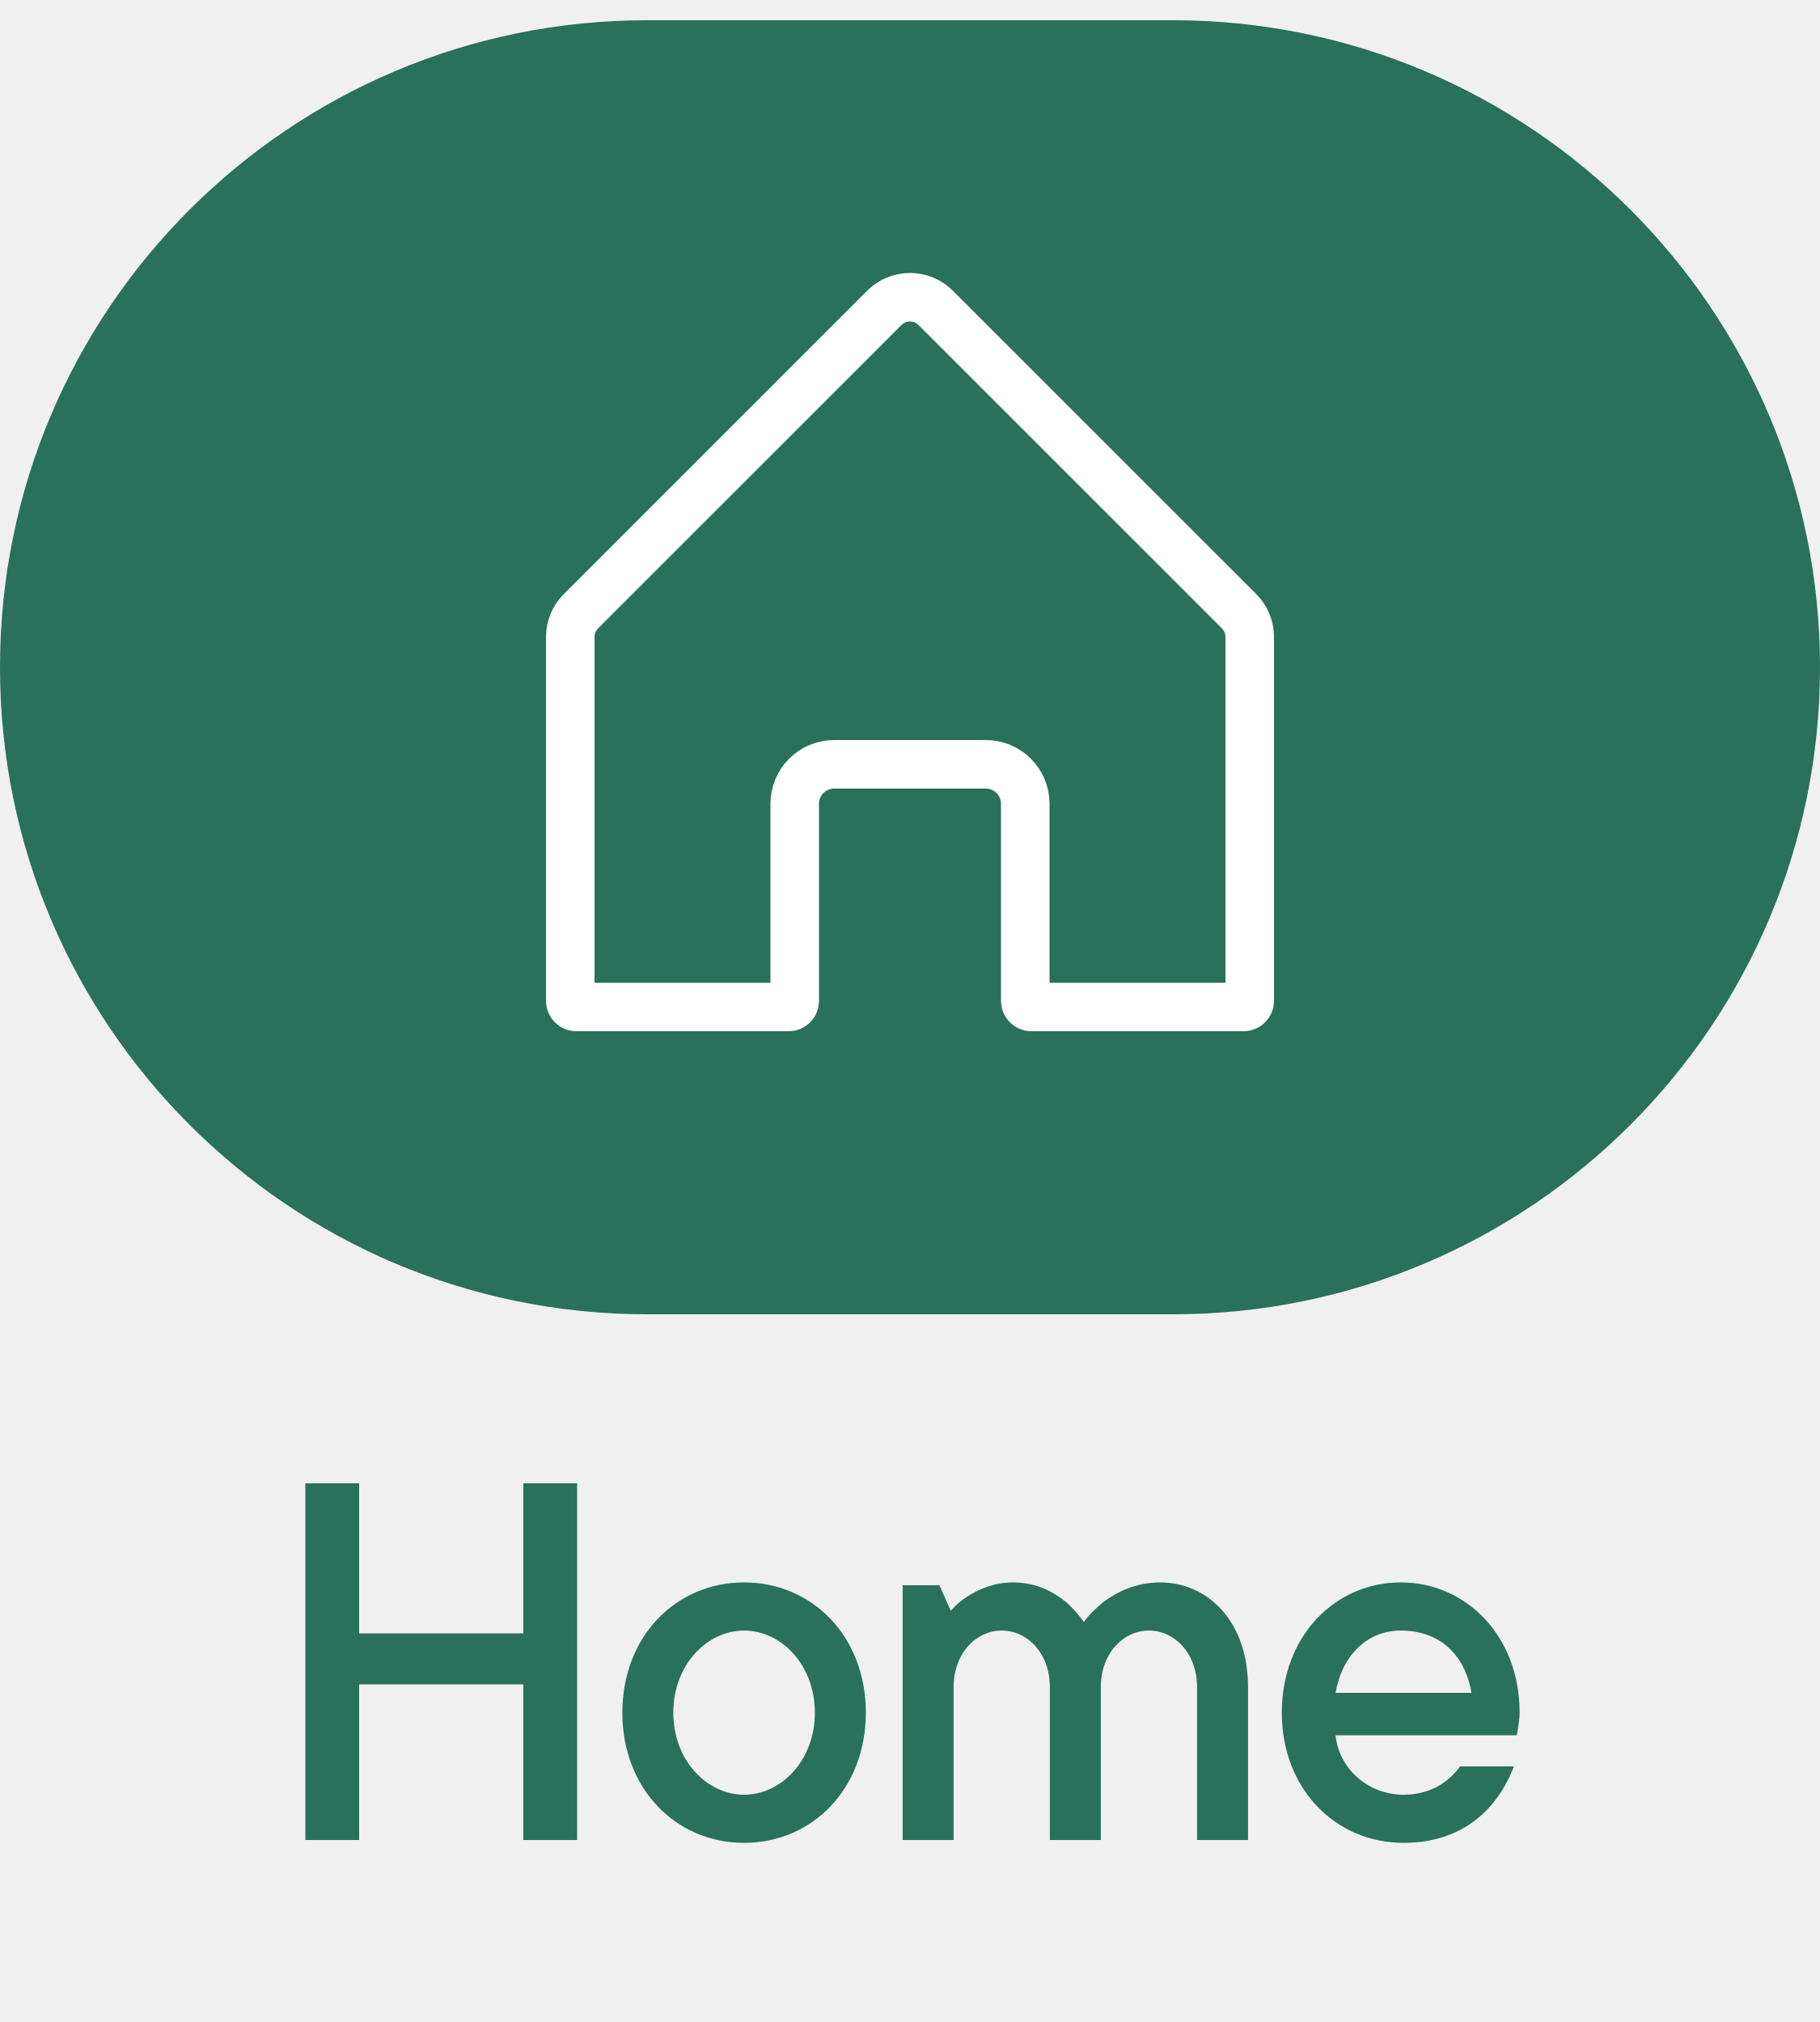
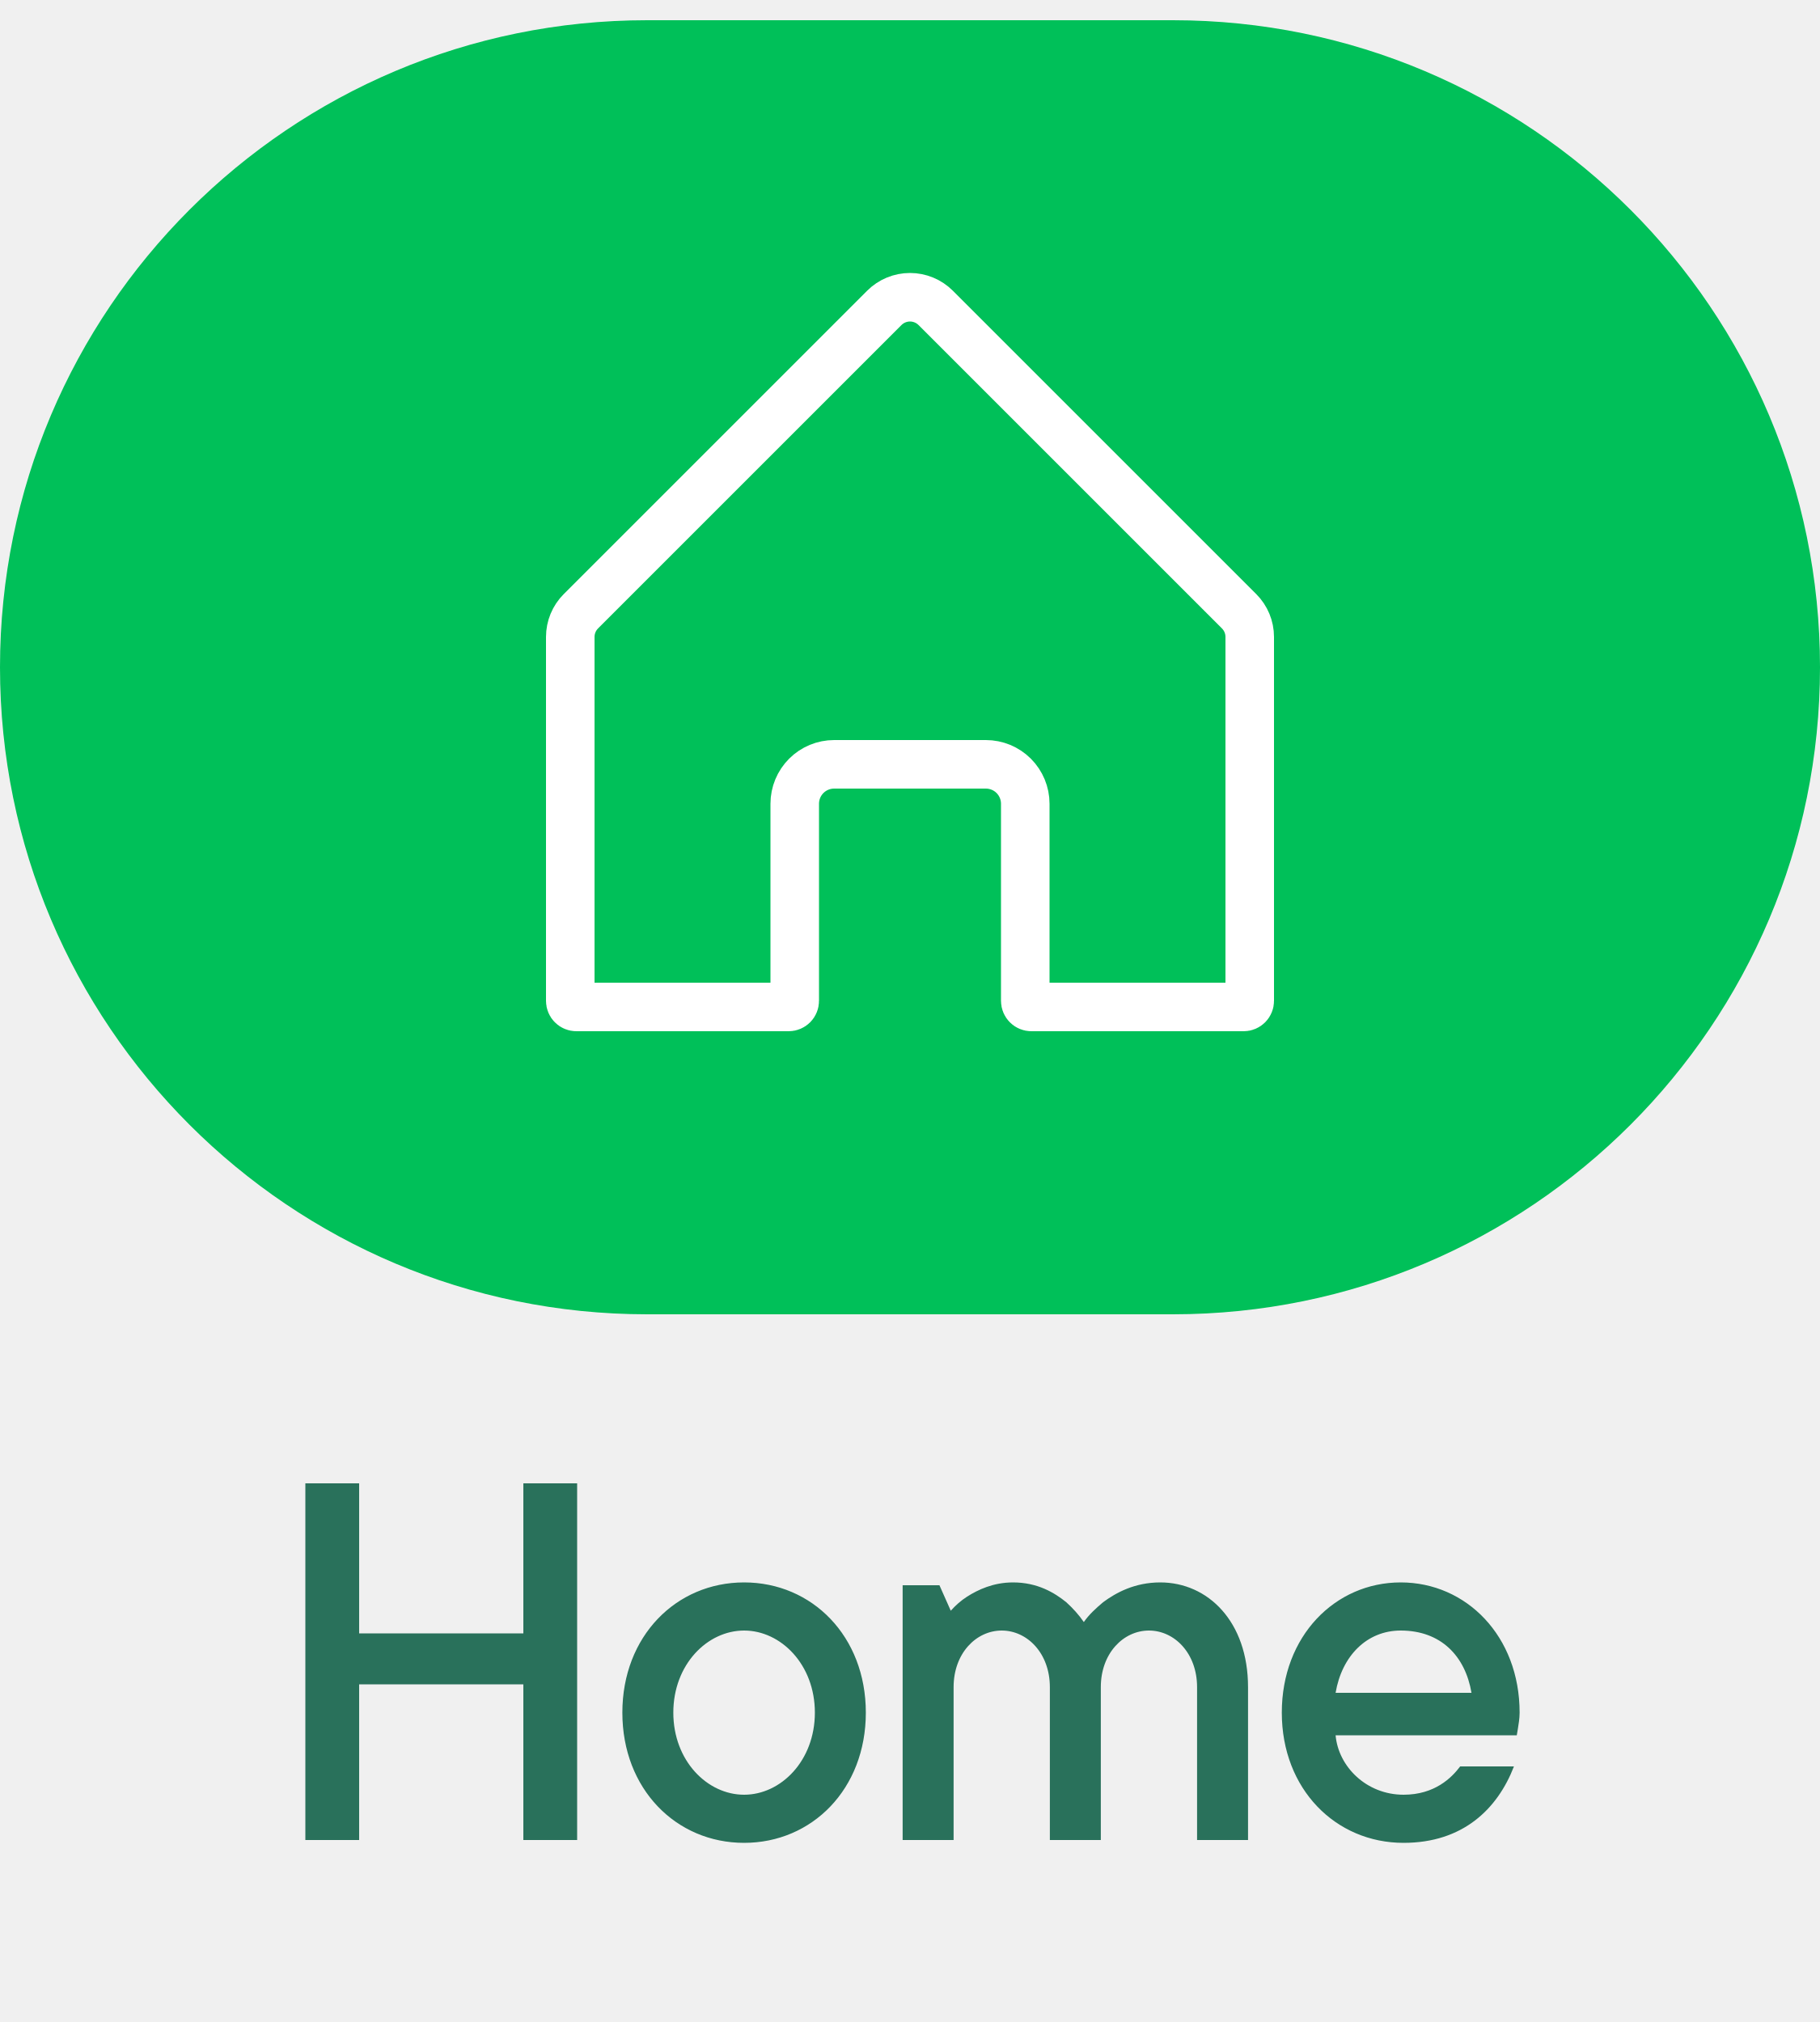
<svg xmlns="http://www.w3.org/2000/svg" width="45" height="50" viewBox="0 0 45 50" fill="none">
-   <rect y="0.5" width="45" height="32" rx="16" fill="#29715B" />
+   <rect y="0.5" width="45" height="32" rx="16" fill="#00C059" />
  <path d="M14.364 15.114L14.364 15.114L21.864 7.614C21.864 7.614 21.864 7.614 21.864 7.614C22.033 7.445 22.262 7.35 22.5 7.35C22.738 7.35 22.967 7.445 23.136 7.614C23.136 7.614 23.136 7.614 23.136 7.614L30.636 15.114L30.636 15.114C30.805 15.283 30.9 15.511 30.9 15.75V24.75C30.9 24.79 30.884 24.828 30.856 24.856C30.828 24.884 30.79 24.9 30.75 24.9H25.5C25.46 24.9 25.422 24.884 25.394 24.856C25.366 24.828 25.35 24.79 25.35 24.75V19.875C25.35 19.616 25.247 19.368 25.064 19.185C24.882 19.003 24.634 18.9 24.375 18.9H20.625C20.366 18.9 20.118 19.003 19.936 19.185C19.753 19.368 19.65 19.616 19.65 19.875V24.75C19.65 24.79 19.634 24.828 19.606 24.856C19.578 24.884 19.54 24.9 19.5 24.9H14.25C14.21 24.9 14.172 24.884 14.144 24.856C14.116 24.828 14.1 24.79 14.1 24.75L14.1 15.75C14.1 15.75 14.1 15.75 14.1 15.75C14.1 15.75 14.1 15.75 14.1 15.75C14.1 15.511 14.195 15.283 14.364 15.114Z" stroke="white" stroke-width="1.2" />
  <path d="M7.55 45.5V36.68H8.88V40.39H12.94V36.68H14.27V45.5H12.94V41.65H8.88V45.5H7.55ZM18.398 44.38C19.308 44.38 20.148 43.54 20.148 42.35C20.148 41.16 19.308 40.32 18.398 40.32C17.488 40.32 16.648 41.16 16.648 42.35C16.648 43.54 17.488 44.38 18.398 44.38ZM18.398 45.57C16.718 45.57 15.388 44.24 15.388 42.35C15.388 40.46 16.718 39.13 18.398 39.13C20.078 39.13 21.408 40.46 21.408 42.35C21.408 44.24 20.078 45.57 18.398 45.57ZM22.318 45.5V39.2H23.228L23.508 39.83C23.62 39.704 23.76 39.578 23.914 39.48C24.18 39.312 24.558 39.13 25.048 39.13C25.65 39.13 26.07 39.382 26.364 39.62C26.532 39.774 26.672 39.928 26.798 40.11C26.924 39.928 27.092 39.774 27.274 39.62C27.596 39.382 28.058 39.13 28.688 39.13C29.864 39.13 30.858 40.096 30.858 41.72V45.5H29.598V41.72C29.598 40.88 29.038 40.32 28.408 40.32C27.778 40.32 27.218 40.88 27.218 41.72V45.5H25.958V41.72C25.958 40.88 25.398 40.32 24.768 40.32C24.138 40.32 23.578 40.88 23.578 41.72V45.5H22.318ZM36.103 43.68H37.433C37.027 44.73 36.173 45.57 34.703 45.57C33.023 45.57 31.693 44.24 31.693 42.35C31.693 40.46 33.009 39.13 34.633 39.13C36.257 39.13 37.573 40.46 37.573 42.35C37.573 42.504 37.545 42.644 37.531 42.742L37.503 42.91H33.023C33.093 43.694 33.793 44.38 34.703 44.38C35.473 44.38 35.893 43.96 36.103 43.68ZM33.023 41.86H36.383C36.229 40.95 35.627 40.32 34.633 40.32C33.793 40.32 33.177 40.95 33.023 41.86Z" fill="#29715B" />
</svg>
